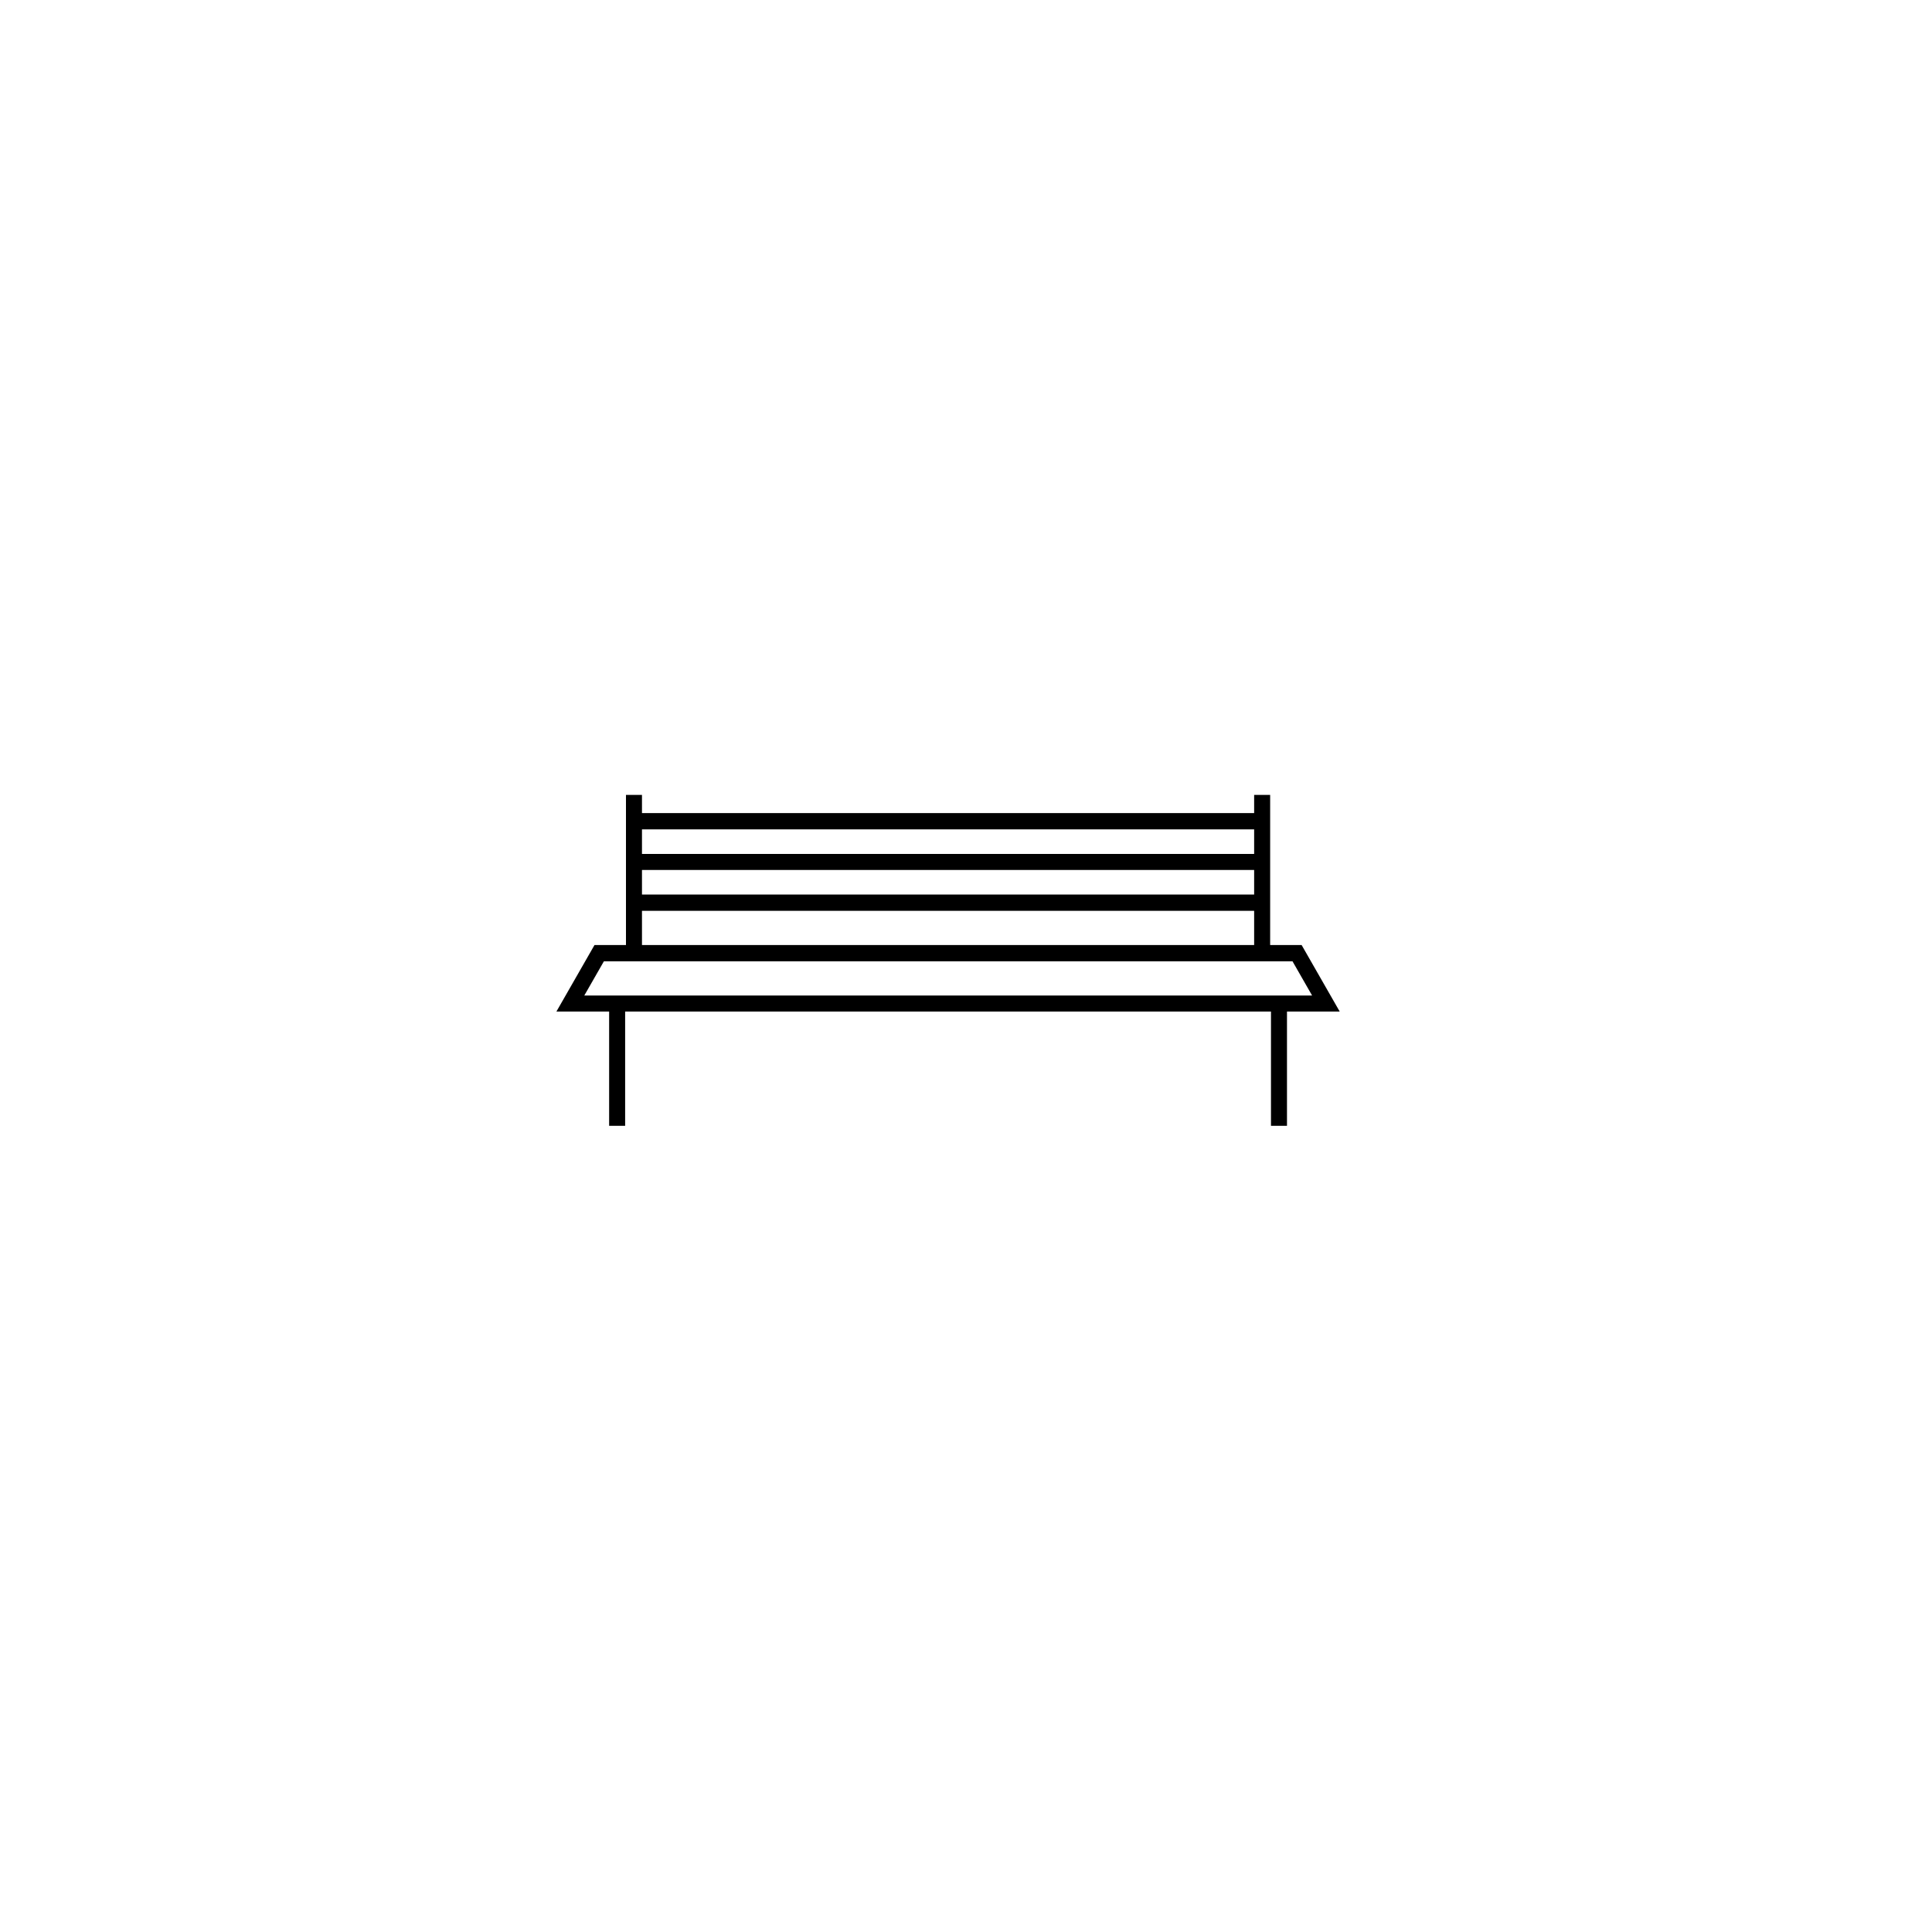
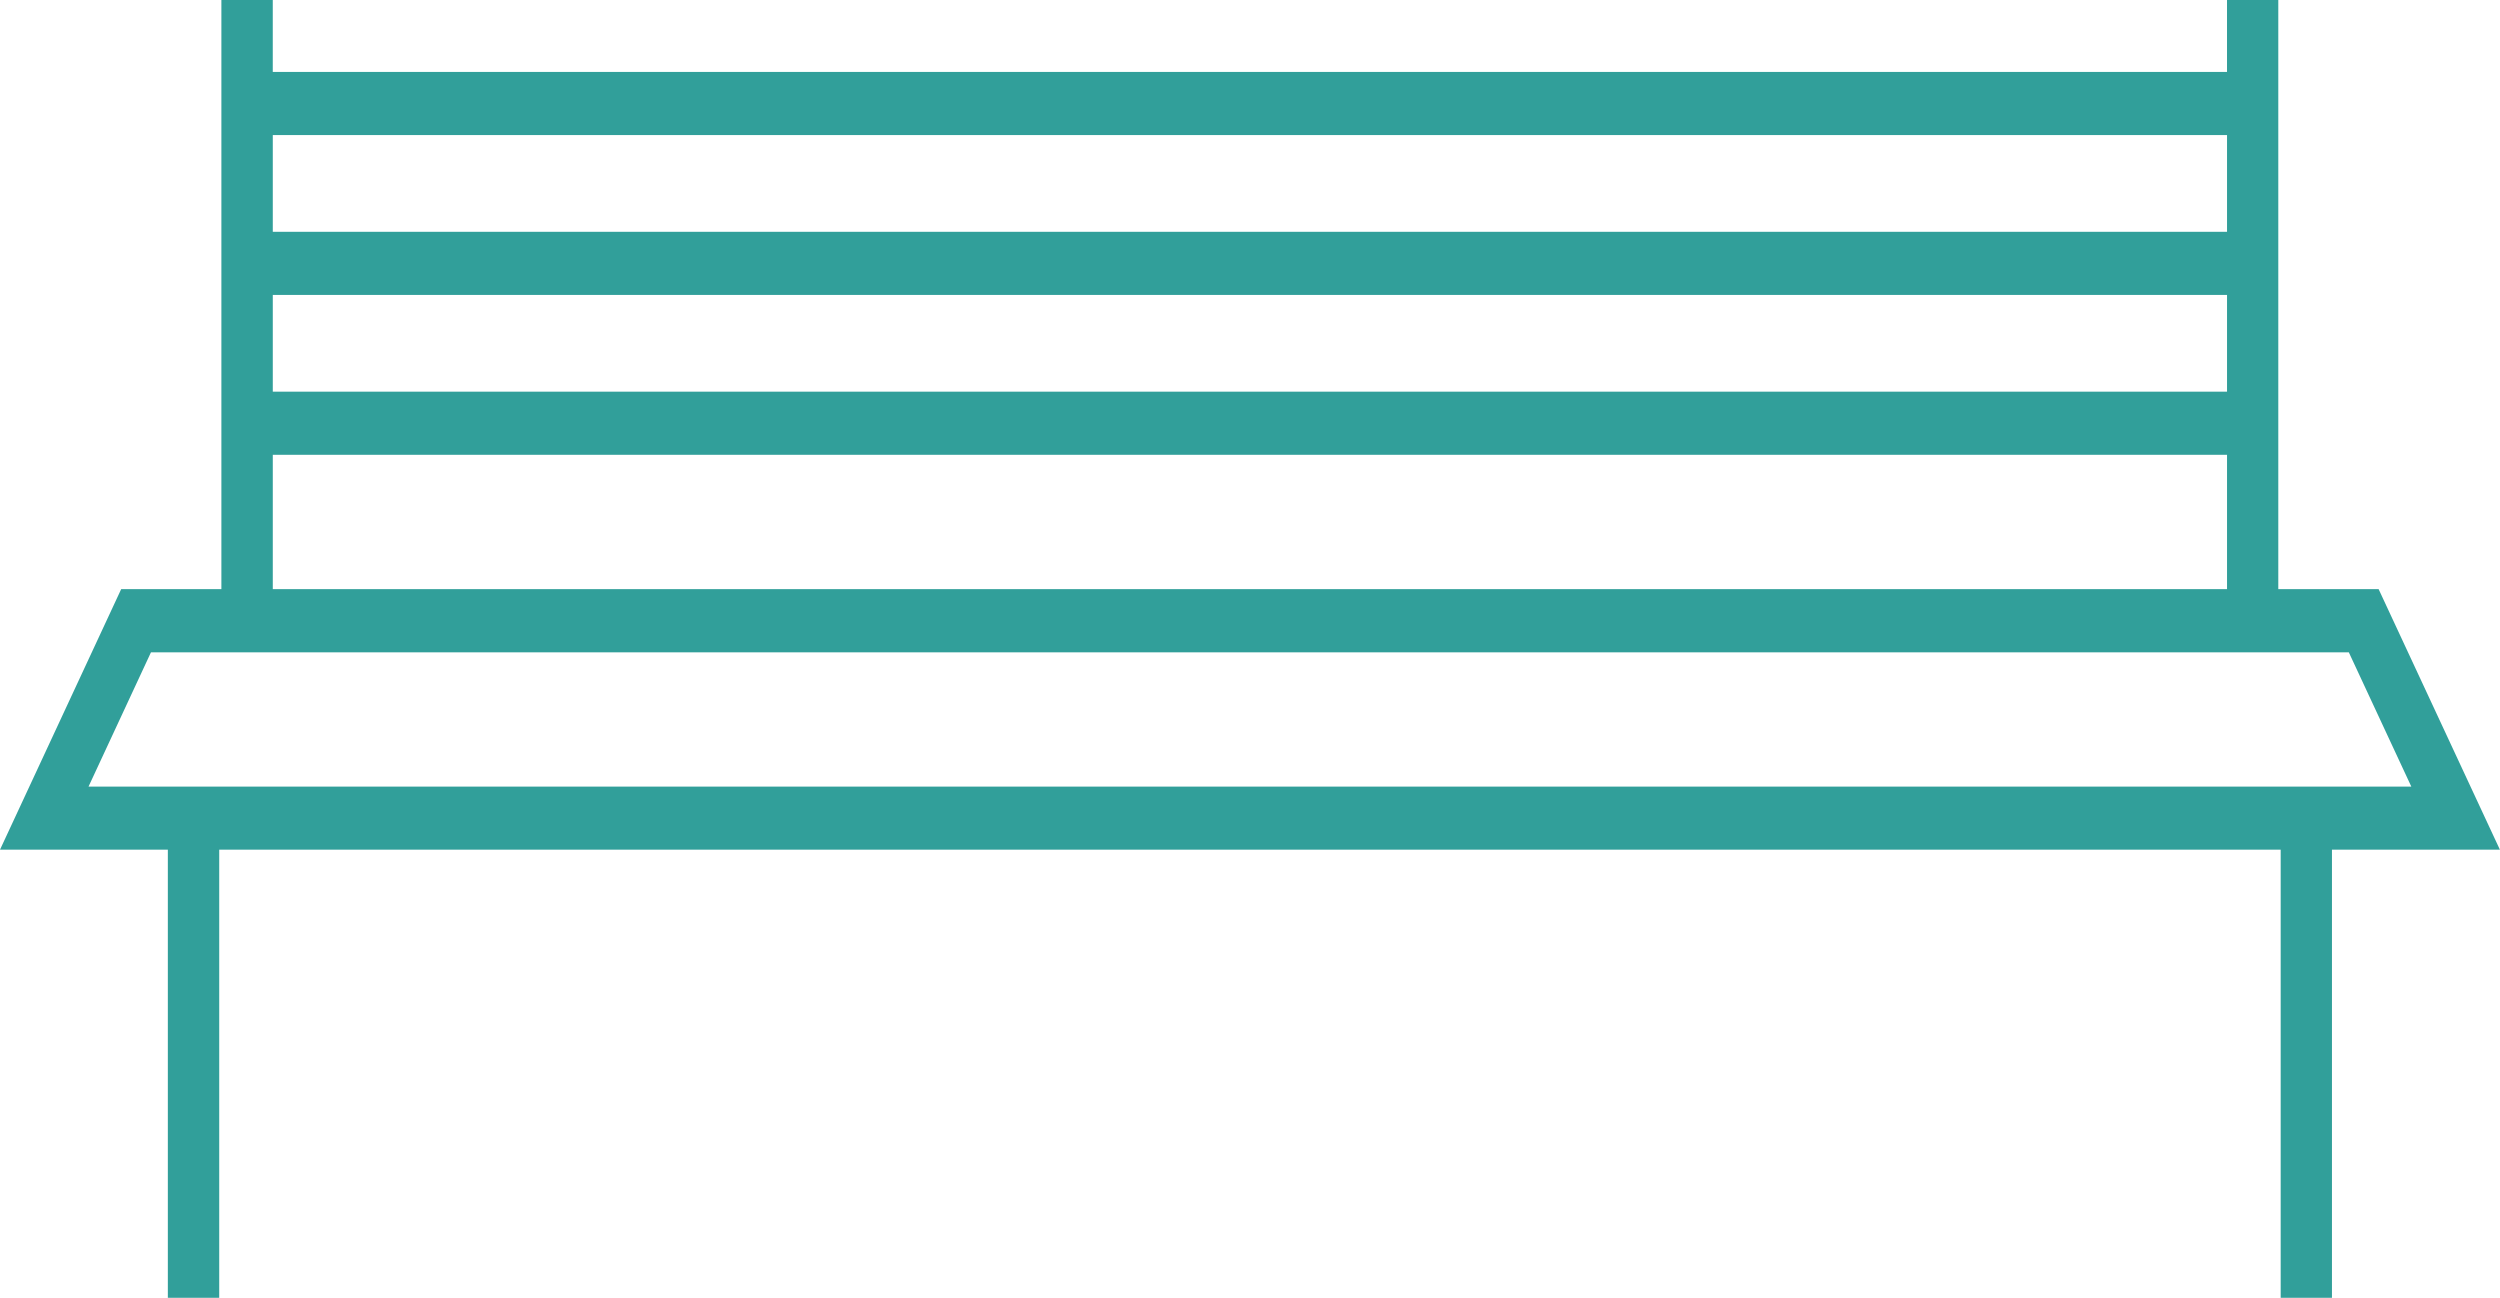
- <svg xmlns="http://www.w3.org/2000/svg" xmlns:xlink="http://www.w3.org/1999/xlink" version="1.1" id="Calque_1" x="0px" y="0px" viewBox="0 0 700 700" style="enable-background:new 0 0 700 700;" xml:space="preserve">
-   <g>
-     <path d="M460.2,342.4V288h-5.8v6.6H232.6V288h-5.8v54.4h-11.4l-13.8,24.1h19.1v41.4h5.8v-41.4h234v41.4h5.8v-41.4h19.1l-13.8-24.1   H460.2z M232.6,300.5h221.8v8.9l-221.8,0V300.5z M232.6,315.2h221.8v8.9H232.6V315.2z M232.6,330h221.8v12.4H232.6V330z    M211.7,360.7l7.1-12.4h249.5l7.1,12.4H211.7z" />
-     <g>
-       <defs>
-         <polyline id="SVGID_1_" points="859.2,647.5 859.2,1347.5 159.2,1347.5    " />
-       </defs>
-       <clipPath id="SVGID_00000005966912986643866390000012319945198593038770_">
-         <use xlink:href="#SVGID_1_" style="overflow:visible;" />
-       </clipPath>
-     </g>
-     <g>
-       <defs>
-         <polyline id="SVGID_00000108281713978441428640000015620195413488455357_" points="960.1,647.5 960.1,1347.5 260.1,1347.5    " />
-       </defs>
-       <clipPath id="SVGID_00000084527475985450931110000004983038164975162536_">
-         <use xlink:href="#SVGID_00000108281713978441428640000015620195413488455357_" style="overflow:visible;" />
-       </clipPath>
-     </g>
-     <g>
-       <defs>
-         <polyline id="SVGID_00000163780063482532657760000018398016131031382442_" points="980.9,647.5 980.9,1347.5 280.9,1347.5    " />
-       </defs>
-       <clipPath id="SVGID_00000109719429474297355330000015519940055144528024_">
-         <use xlink:href="#SVGID_00000163780063482532657760000018398016131031382442_" style="overflow:visible;" />
-       </clipPath>
-     </g>
-     <g>
-       <defs>
-         <polyline id="SVGID_00000013897325662950232400000006705222114950096518_" points="1088.7,647.5 1088.7,1347.5 388.7,1347.5         " />
-       </defs>
-       <clipPath id="SVGID_00000129897183367699958740000015310888358594696840_">
-         <use xlink:href="#SVGID_00000013897325662950232400000006705222114950096518_" style="overflow:visible;" />
-       </clipPath>
-     </g>
-     <g>
-       <defs>
-         <polyline id="SVGID_00000172427340018583696690000009403768586531093643_" points="1125.8,647.5 1125.8,1347.5 425.8,1347.5         " />
-       </defs>
-       <clipPath id="SVGID_00000170998552177285563480000003027753172060434567_">
-         <use xlink:href="#SVGID_00000172427340018583696690000009403768586531093643_" style="overflow:visible;" />
-       </clipPath>
-     </g>
-     <g>
-       <defs>
-         <polyline id="SVGID_00000094605552789759343100000005051753227120097722_" points="1159.8,647.5 1159.8,1347.5 459.8,1347.5         " />
-       </defs>
-       <clipPath id="SVGID_00000020372489315498200240000011254931403047036057_">
-         <use xlink:href="#SVGID_00000094605552789759343100000005051753227120097722_" style="overflow:visible;" />
-       </clipPath>
-     </g>
-     <g>
-       <defs>
-         <polyline id="SVGID_00000034079992540735227050000002453921927702218415_" points="782.7,676.7 782.7,1376.7 82.7,1376.7    " />
-       </defs>
-       <clipPath id="SVGID_00000001634996268741743100000006684692017745947277_">
-         <use xlink:href="#SVGID_00000034079992540735227050000002453921927702218415_" style="overflow:visible;" />
-       </clipPath>
-     </g>
-     <g>
-       <defs>
-         <polyline id="SVGID_00000051354603356240683140000018306091727010648725_" points="797.1,676.7 797.1,1376.7 97.1,1376.7    " />
-       </defs>
-       <clipPath id="SVGID_00000015332864965024166380000017146667705846733740_">
-         <use xlink:href="#SVGID_00000051354603356240683140000018306091727010648725_" style="overflow:visible;" />
-       </clipPath>
-     </g>
-     <g>
-       <defs>
-         <polyline id="SVGID_00000177475374388329043970000010705686211040265385_" points="857.7,676.7 857.7,1376.7 157.7,1376.7    " />
-       </defs>
-       <clipPath id="SVGID_00000019655343943053784670000013906056363535724986_">
-         <use xlink:href="#SVGID_00000177475374388329043970000010705686211040265385_" style="overflow:visible;" />
-       </clipPath>
-     </g>
-     <g>
-       <defs>
-         <polyline id="SVGID_00000062167121757858007240000007606953567541797782_" points="892.4,676.7 892.4,1376.7 192.4,1376.7    " />
-       </defs>
-       <clipPath id="SVGID_00000170964191677531864960000017116707167042506664_">
-         <use xlink:href="#SVGID_00000062167121757858007240000007606953567541797782_" style="overflow:visible;" />
-       </clipPath>
-     </g>
-     <g>
-       <defs>
-         <polyline id="SVGID_00000005957664689438616200000004136348828131334556_" points="946.7,676.7 946.7,1376.7 246.7,1376.7    " />
-       </defs>
-       <clipPath id="SVGID_00000078754149691383517990000008667874505724448935_">
-         <use xlink:href="#SVGID_00000005957664689438616200000004136348828131334556_" style="overflow:visible;" />
-       </clipPath>
-     </g>
-     <g>
-       <defs>
-         <polyline id="SVGID_00000131365689719609207950000003867581100431930294_" points="987.5,676.7 987.5,1376.7 287.5,1376.7    " />
-       </defs>
-       <clipPath id="SVGID_00000065765147002847866860000009636135358328920192_">
-         <use xlink:href="#SVGID_00000131365689719609207950000003867581100431930294_" style="overflow:visible;" />
-       </clipPath>
-     </g>
-     <g>
-       <defs>
-         <polyline id="SVGID_00000111887268288831146490000008567483700037397162_" points="1039.8,676.7 1039.8,1376.7 339.8,1376.7         " />
-       </defs>
-       <clipPath id="SVGID_00000118385869510915815560000004293827692588008618_">
-         <use xlink:href="#SVGID_00000111887268288831146490000008567483700037397162_" style="overflow:visible;" />
-       </clipPath>
-     </g>
-     <g>
-       <defs>
-         <polyline id="SVGID_00000028292227826810477470000009464598058999068838_" points="1054.2,676.7 1054.2,1376.7 354.2,1376.7         " />
-       </defs>
-       <clipPath id="SVGID_00000091712666527807042950000005094420159054704001_">
-         <use xlink:href="#SVGID_00000028292227826810477470000009464598058999068838_" style="overflow:visible;" />
-       </clipPath>
-     </g>
-     <g>
-       <defs>
-         <polyline id="SVGID_00000073695494541415319070000016898866757318226103_" points="1084.2,676.7 1084.2,1376.7 384.2,1376.7         " />
-       </defs>
-       <clipPath id="SVGID_00000082327991119084760950000017797777428085478813_">
-         <use xlink:href="#SVGID_00000073695494541415319070000016898866757318226103_" style="overflow:visible;" />
-       </clipPath>
-     </g>
-     <g>
-       <defs>
-         <polyline id="SVGID_00000051373481491560479710000009219030271525159325_" points="1104,676.7 1104,1376.7 404,1376.7    " />
-       </defs>
-       <clipPath id="SVGID_00000082369086324650068450000017973586736538694314_">
-         <use xlink:href="#SVGID_00000051373481491560479710000009219030271525159325_" style="overflow:visible;" />
-       </clipPath>
-     </g>
-     <g>
-       <defs>
-         <polyline id="SVGID_00000029031205968471407190000014542130496617243055_" points="1121.3,676.7 1121.3,1376.7 421.3,1376.7         " />
-       </defs>
-       <clipPath id="SVGID_00000010306164895477879380000002566389042320114590_">
-         <use xlink:href="#SVGID_00000029031205968471407190000014542130496617243055_" style="overflow:visible;" />
-       </clipPath>
-     </g>
-   </g>
+ <svg xmlns="http://www.w3.org/2000/svg" width="124.895" height="64.836" viewBox="0 0 124.895 64.836">
+   <path id="Tracé_967" data-name="Tracé 967" d="M7.542,32.588h109.8l3.122,6.708H4.423Zm6.086-9.867h97.63v6.712H13.628Zm0-7.987h97.63v4.834H13.628Zm0-3.155V6.748h97.63V11.58ZM111.257,0V3.593H13.627V0H11.06V29.432H6.054L0,42.449H8.385V64.836h2.567V42.449H113.938V64.836H116.5V42.449h8.39l-6.059-13.017h-5.012V0Z" fill="#319f9a" />
</svg>
